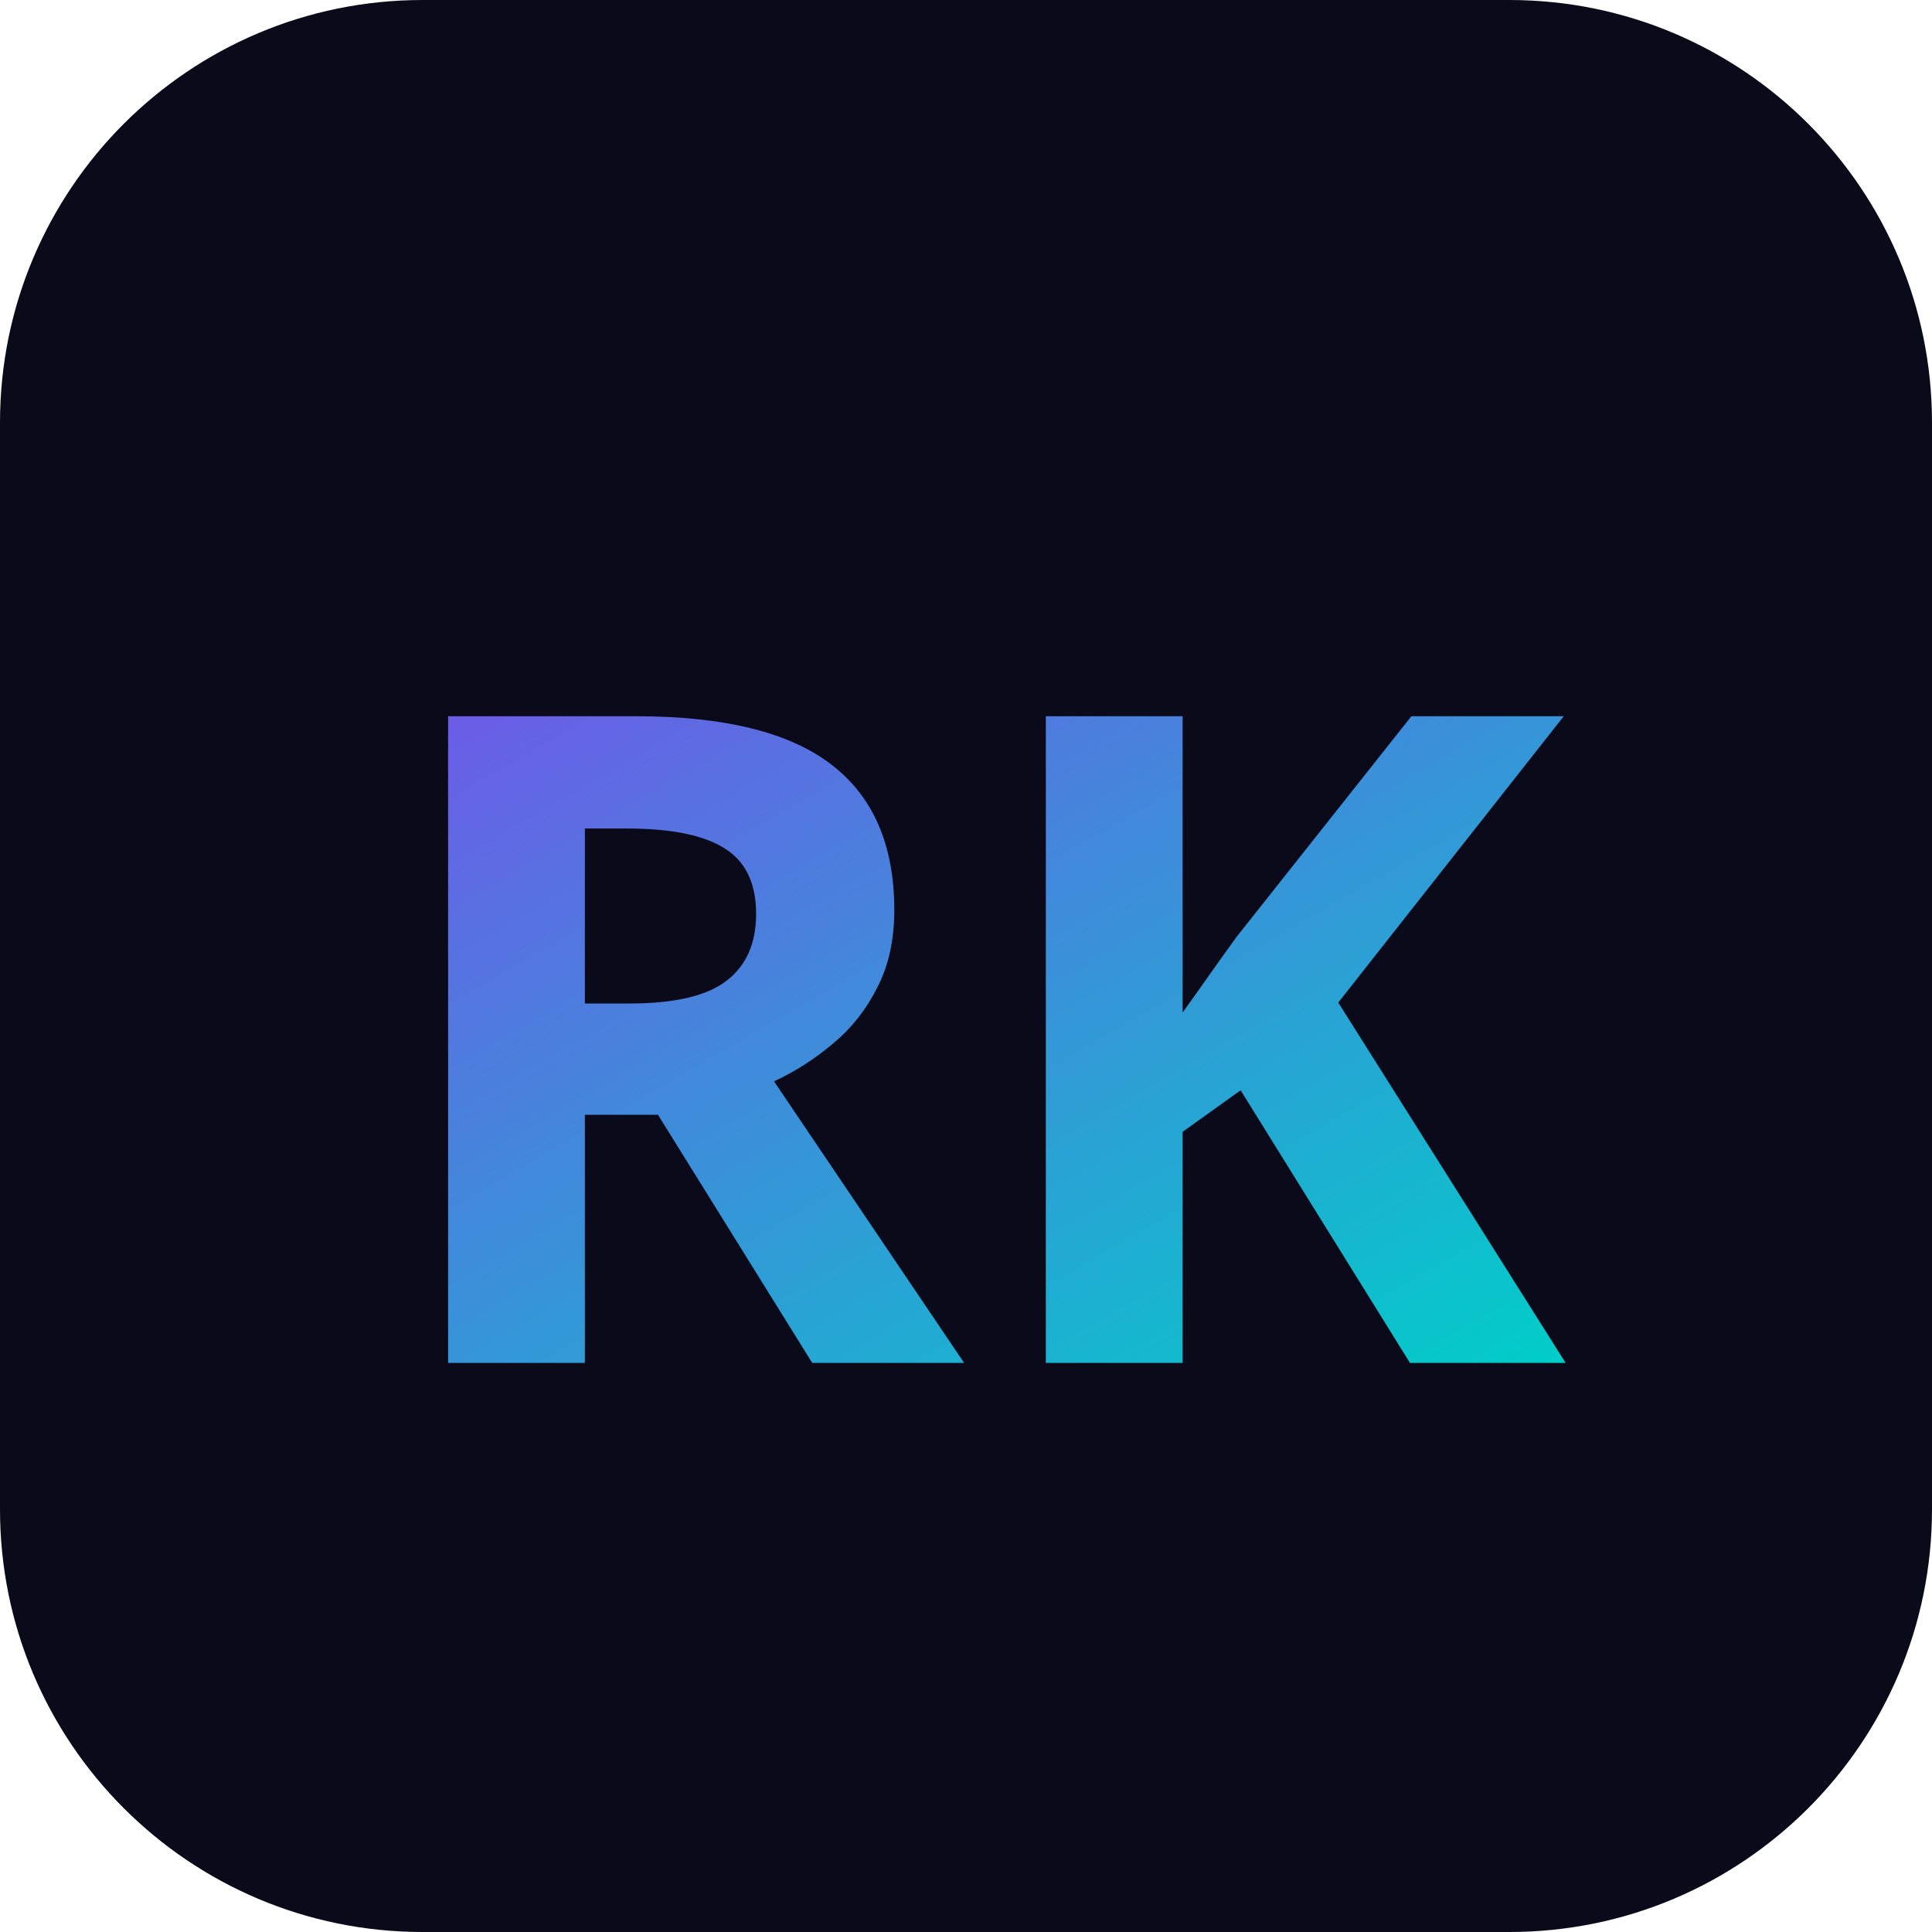
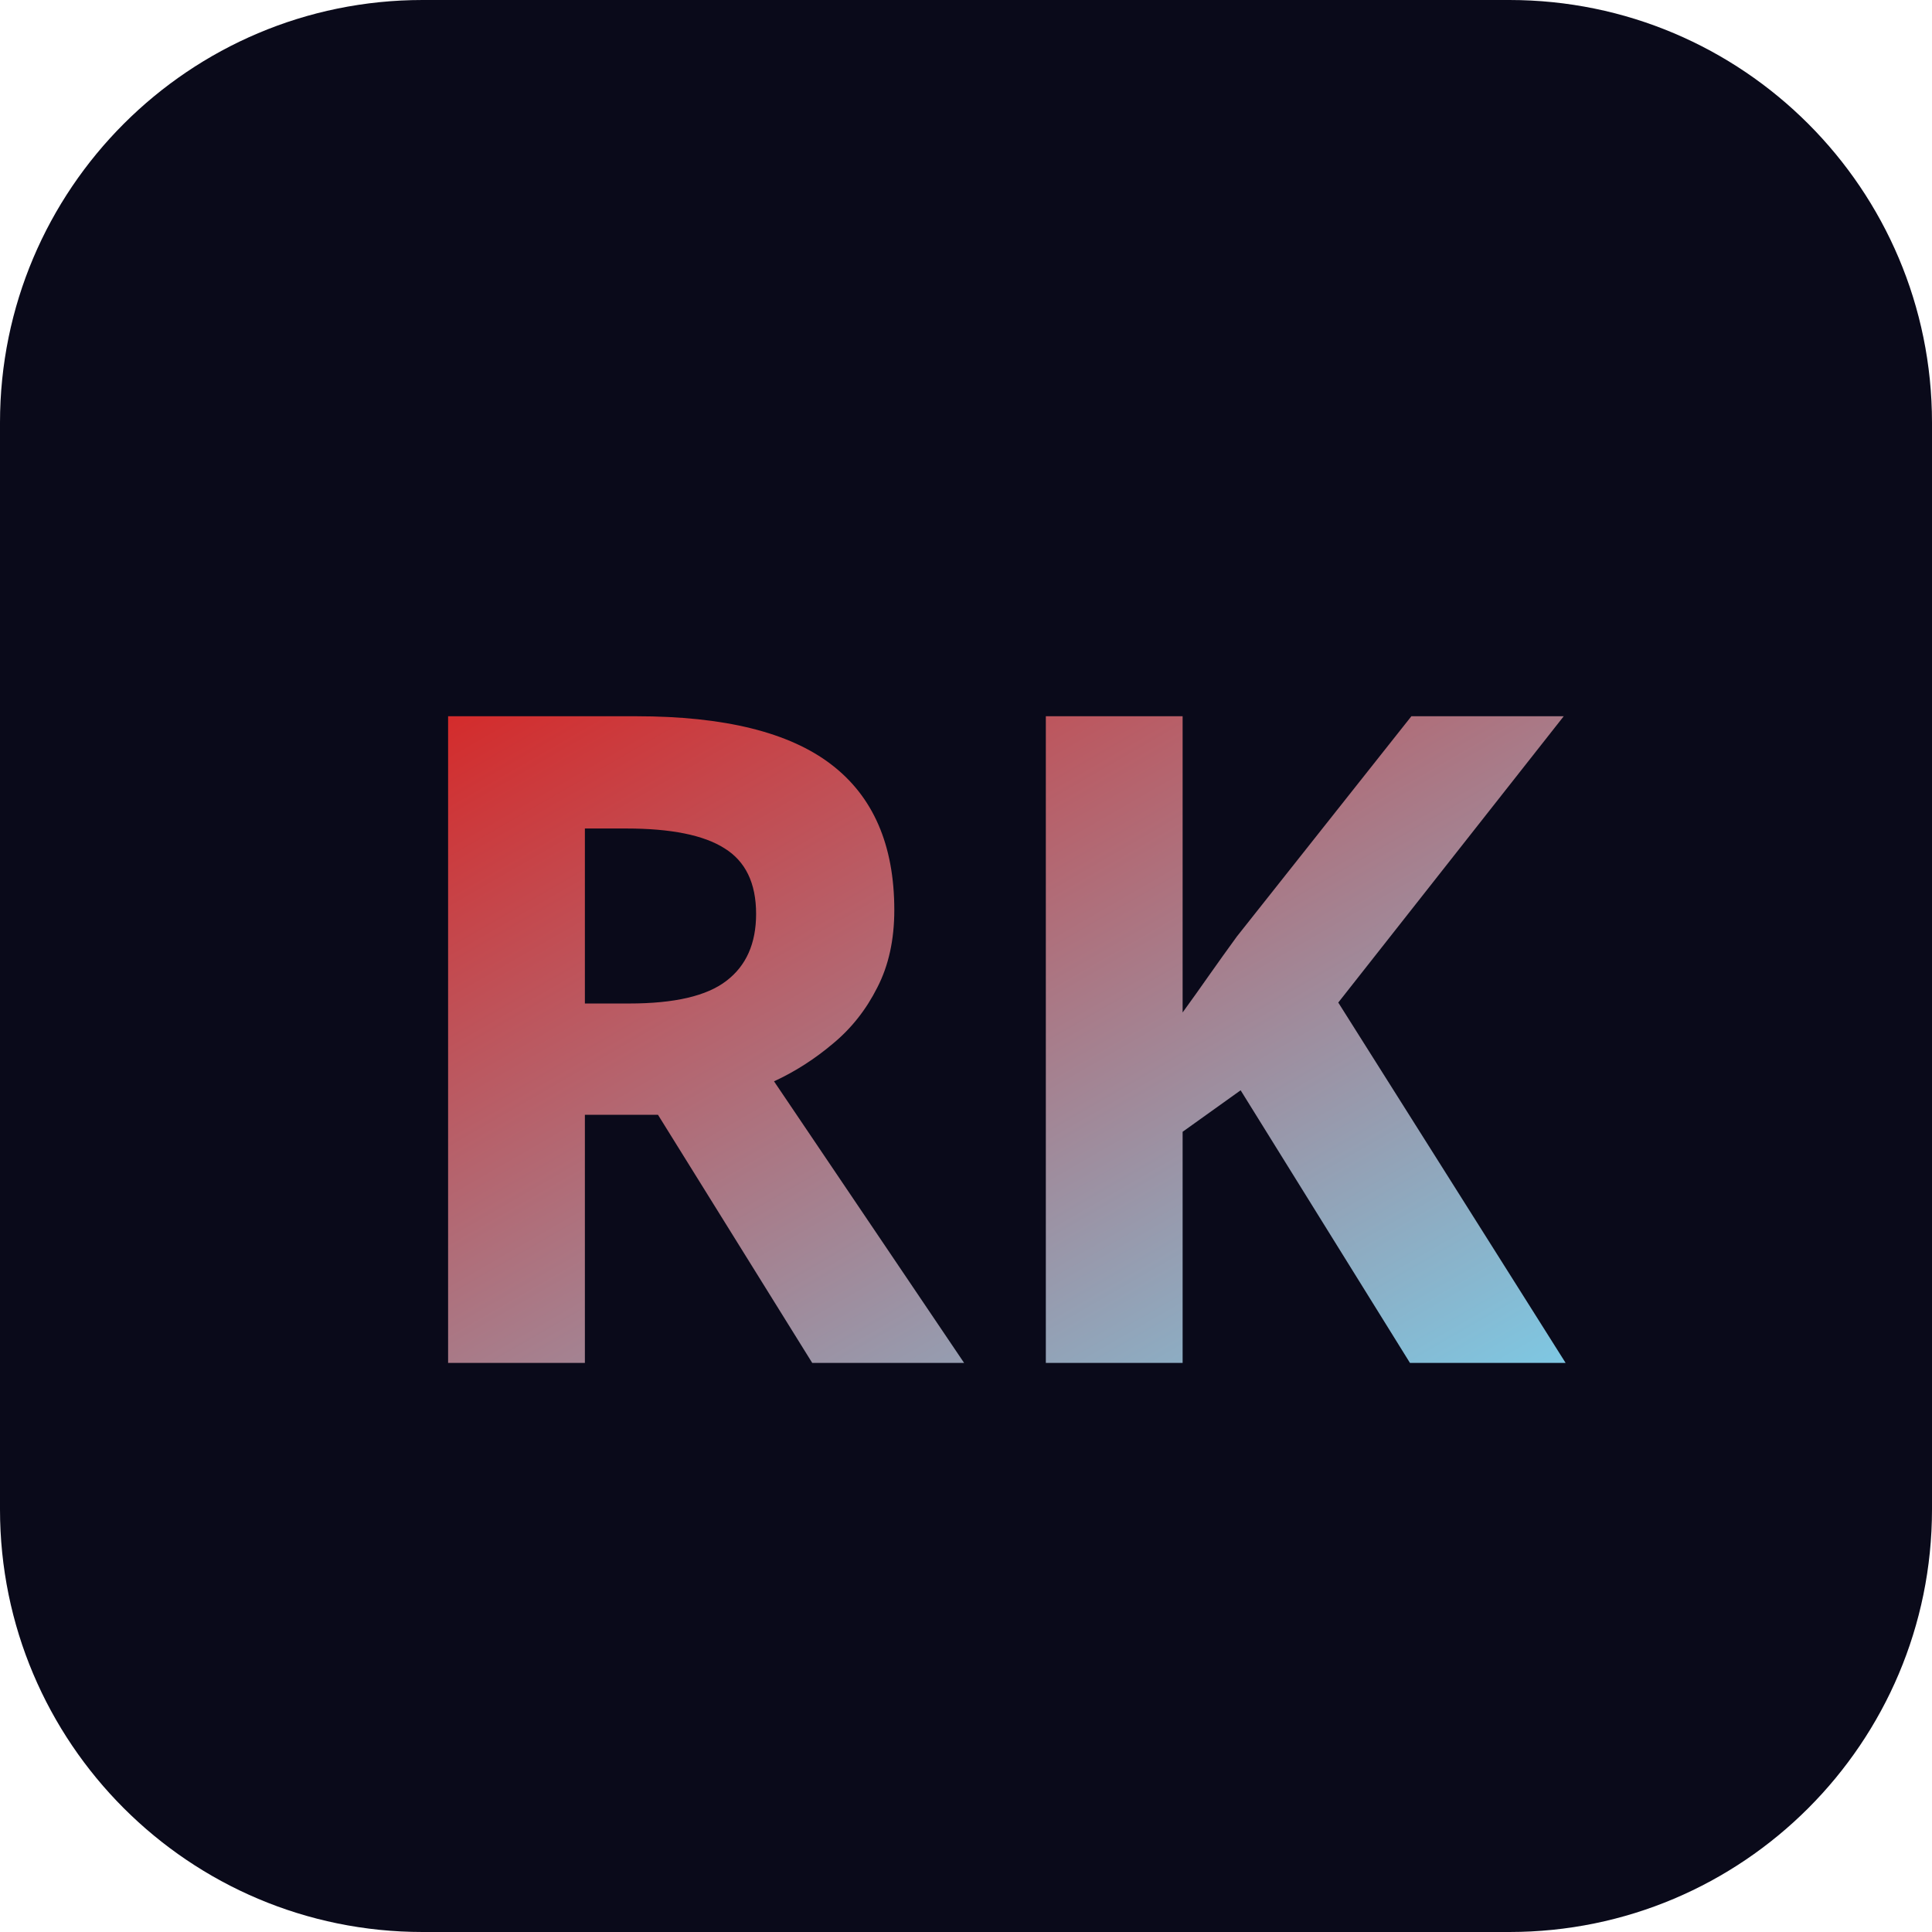
<svg xmlns="http://www.w3.org/2000/svg" viewBox="0 0 64 64">
  <defs>
    <linearGradient id="g" x1="0%" y1="0%" x2="100%" y2="100%">
-       <stop offset="0%" style="stop-color:#6c5ce7" />
-       <stop offset="100%" style="stop-color:#00cec9" />
+       <stop offset="0%" style="stop-color:#D42B2B" />
+       <stop offset="100%" style="stop-color:#7EC8E3" />
    </linearGradient>
  </defs>
  <rect width="64" height="64" rx="14" fill="#0a0a1a" />
  <text x="50%" y="54%" dominant-baseline="middle" text-anchor="middle" font-family="system-ui,sans-serif" font-weight="800" font-size="30" fill="url(#g)">RK</text>
</svg>
